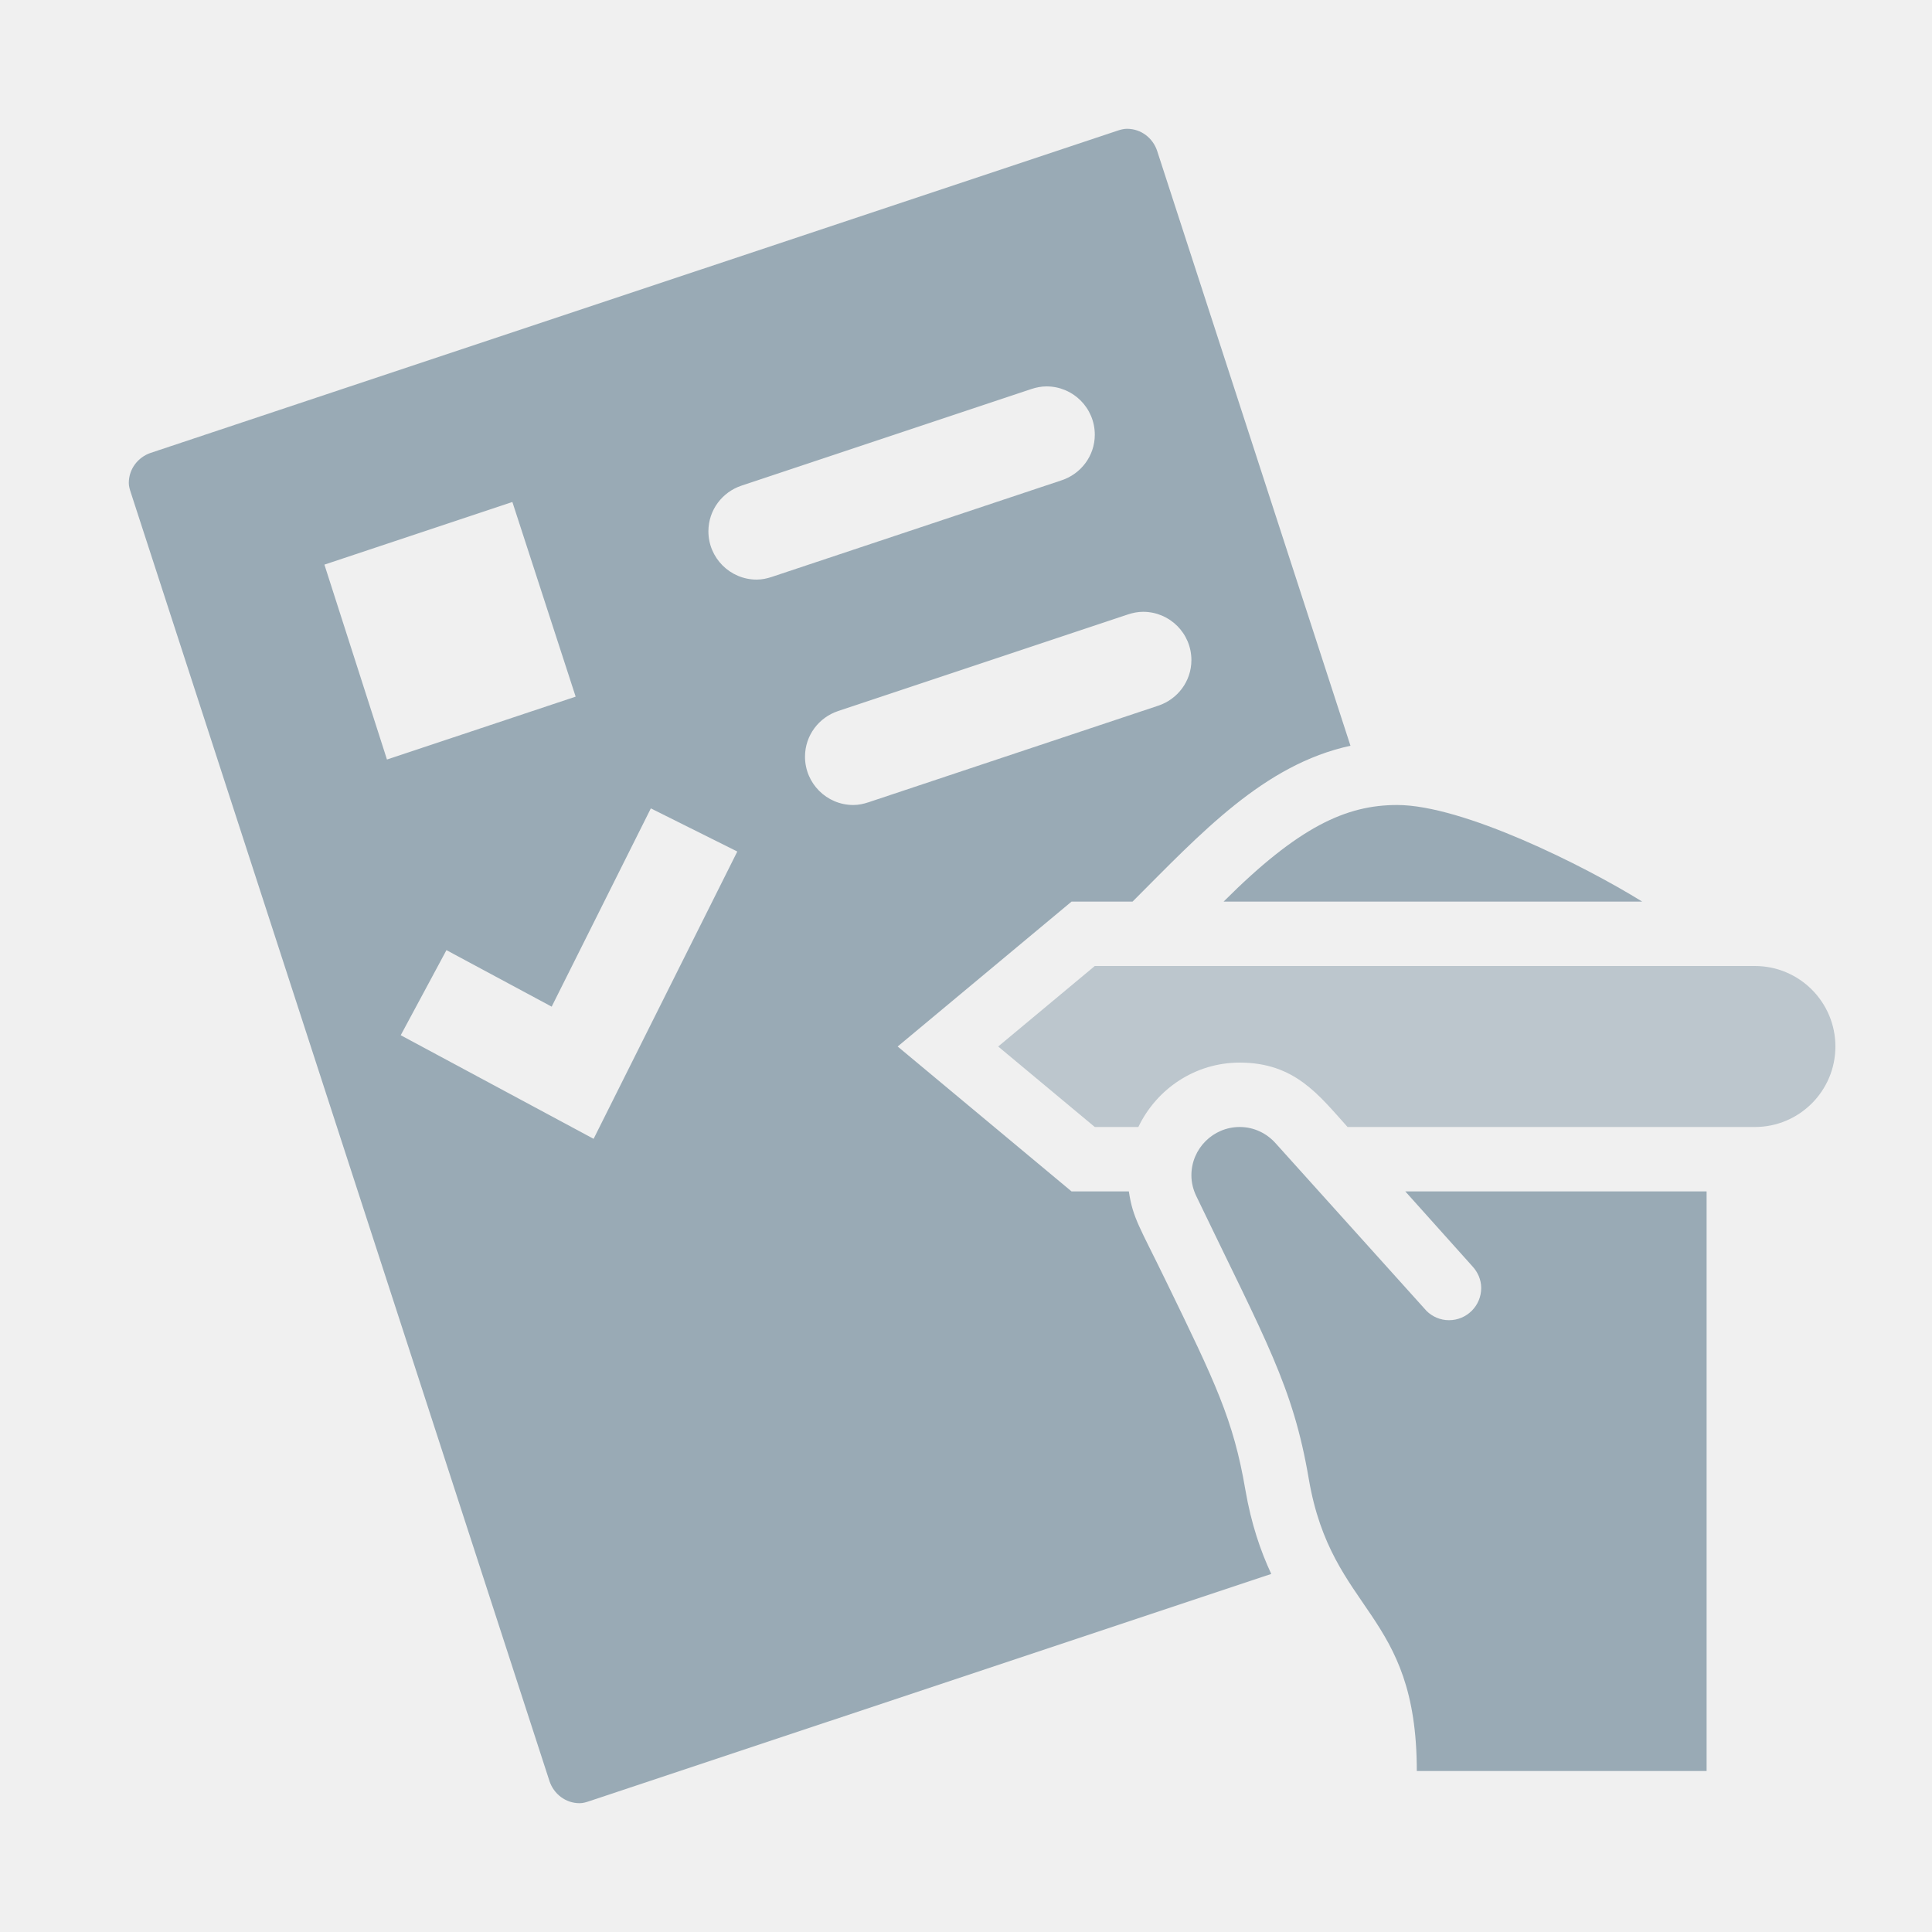
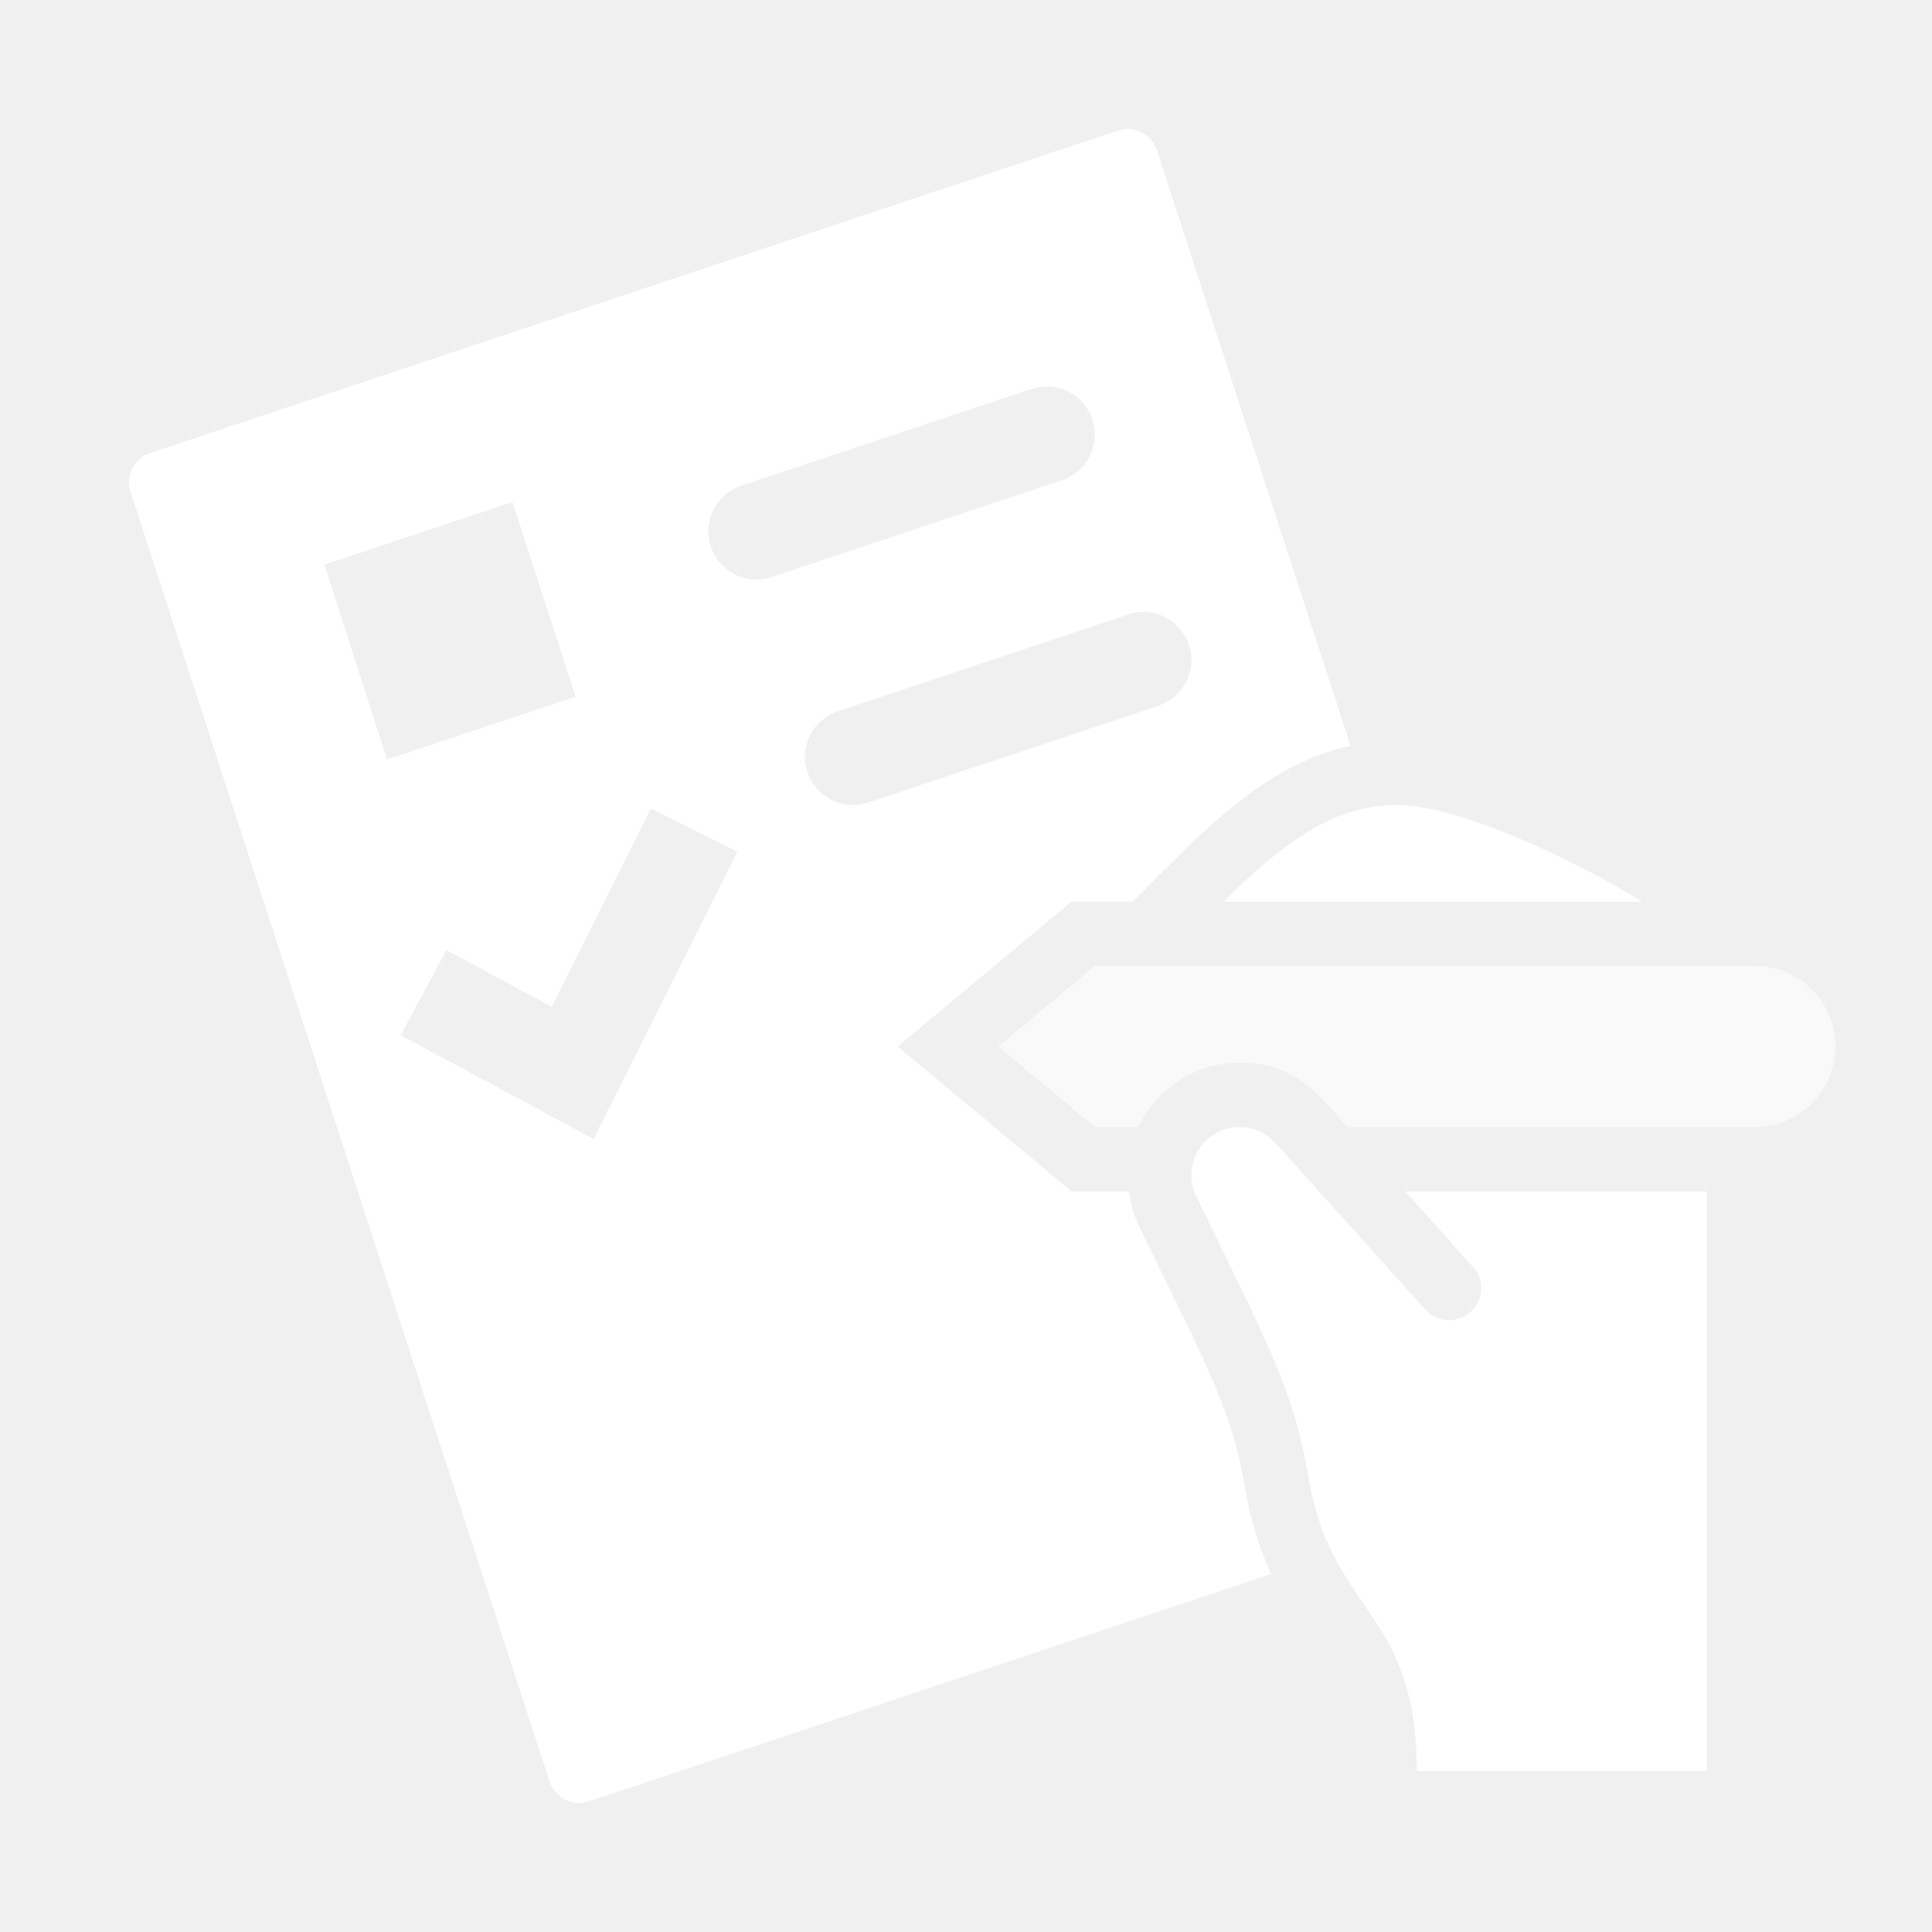
- <svg xmlns="http://www.w3.org/2000/svg" width="24" height="24" viewBox="0 0 24 24" fill="none">
-   <path d="M18.294 15.734C18.358 15.805 18.4 15.897 18.4 16C18.4 16.221 18.221 16.4 18 16.4C17.892 16.4 17.794 16.356 17.723 16.287L15.847 14.203C15.737 14.079 15.578 14 15.4 14C15.069 14 14.8 14.269 14.8 14.6C14.8 14.693 14.823 14.78 14.861 14.859C15.726 16.658 16.062 17.219 16.258 18.371C16.545 20.052 17.6 20.003 17.6 22H21.2V14.8H17.457L18.294 15.734Z" fill="#99AAB5" />
-   <path opacity="0.6" d="M21.8 12H13.6L12.4 13L13.6 14H14.141C14.366 13.529 14.844 13.2 15.4 13.2C16.084 13.2 16.38 13.6 16.74 14H21.8C22.352 14 22.8 13.552 22.8 13C22.8 12.448 22.352 12 21.8 12Z" fill="#99AAB5" />
-   <path d="M20.4 11.2C19.676 10.751 18.171 10 17.356 10C16.724 10 16.133 10.267 15.2 11.2H20.4Z" fill="#99AAB5" />
-   <path d="M14.49 15.926C14.16 15.245 14.073 15.137 14.023 14.8H13.311L11.151 13L13.311 11.2H14.069C14.913 10.356 15.698 9.497 16.776 9.264L14.374 1.873C14.321 1.715 14.176 1.6 14 1.6C13.958 1.6 13.919 1.611 13.88 1.624L1.871 5.626C1.714 5.68 1.6 5.825 1.6 6C1.6 6.041 1.612 6.078 1.624 6.116L6.826 22.126C6.879 22.284 7.024 22.4 7.2 22.4C7.242 22.4 7.281 22.388 7.32 22.375L15.792 19.552C15.659 19.267 15.543 18.93 15.47 18.505C15.322 17.636 15.095 17.17 14.49 15.926V15.926ZM4.03 7.014L6.365 6.236L7.151 8.654L4.807 9.435L4.03 7.014ZM7.374 14.147C6.903 13.894 7.319 14.118 4.978 12.86L5.546 11.803L6.853 12.505L8.085 10.042L9.159 10.578C7.324 14.246 7.62 13.656 7.374 14.147V14.147ZM9.4 7.2C9.069 7.2 8.8 6.931 8.8 6.6C8.8 6.335 8.973 6.112 9.211 6.033L12.811 4.833C12.871 4.813 12.934 4.8 13 4.8C13.331 4.8 13.6 5.068 13.6 5.4C13.6 5.664 13.427 5.887 13.189 5.966L9.589 7.166C9.529 7.186 9.466 7.2 9.4 7.2V7.2ZM10.6 10C10.269 10 10 9.731 10 9.4C10 9.135 10.173 8.912 10.411 8.833L14.011 7.633C14.071 7.613 14.134 7.6 14.2 7.6C14.531 7.6 14.8 7.868 14.8 8.2C14.8 8.464 14.627 8.687 14.389 8.766L10.789 9.966C10.729 9.986 10.666 10 10.6 10V10Z" fill="#99AAB5" />
+ <svg xmlns="http://www.w3.org/2000/svg" width="32" height="32" viewBox="0 0 32 32" fill="none">
+   <path d="M24.393 20.979C24.478 21.073 24.533 21.196 24.533 21.333C24.533 21.628 24.295 21.866 24 21.866C23.856 21.866 23.726 21.808 23.631 21.716L21.129 18.937C20.983 18.772 20.771 18.666 20.533 18.666C20.092 18.666 19.733 19.025 19.733 19.466C19.733 19.59 19.764 19.706 19.814 19.812C20.968 22.21 21.416 22.959 21.678 24.494C22.06 26.736 23.467 26.671 23.467 29.333H28.267V19.733H23.276L24.393 20.979Z" fill="white" />
+   <path opacity="0.6" d="M29.067 16H18.133L16.533 17.333L18.133 18.667H18.855C19.155 18.038 19.792 17.6 20.533 17.6C21.445 17.6 21.84 18.133 22.321 18.667H29.067C29.803 18.667 30.4 18.07 30.4 17.333C30.4 16.597 29.803 16 29.067 16Z" fill="white" />
+   <path d="M27.2 14.934C26.234 14.335 24.228 13.334 23.141 13.334C22.298 13.334 21.51 13.69 20.267 14.934H27.2Z" fill="white" />
+   <path d="M19.319 21.235C18.879 20.327 18.764 20.183 18.697 19.733H17.748L14.868 17.333L17.748 14.933H18.759C19.884 13.809 20.931 12.663 22.369 12.352L19.166 2.498C19.095 2.287 18.901 2.133 18.667 2.133C18.611 2.133 18.558 2.149 18.507 2.166L2.494 7.501C2.285 7.574 2.133 7.767 2.133 8C2.133 8.055 2.149 8.104 2.165 8.155L9.101 29.502C9.172 29.713 9.366 29.867 9.6 29.867C9.656 29.867 9.708 29.851 9.759 29.834L21.055 26.07C20.879 25.69 20.723 25.24 20.627 24.674C20.429 23.515 20.126 22.894 19.319 21.235ZM5.374 9.352L8.487 8.316L9.534 11.539L6.409 12.58L5.374 9.352ZM9.831 18.863C9.204 18.526 9.759 18.824 6.637 17.147L7.394 15.738L9.138 16.674L10.78 13.389L12.211 14.105C9.766 18.995 10.159 18.208 9.831 18.863ZM12.533 9.6C12.092 9.6 11.733 9.242 11.733 8.8C11.733 8.447 11.964 8.15 12.281 8.044L17.081 6.444C17.161 6.418 17.245 6.4 17.333 6.4C17.775 6.4 18.133 6.758 18.133 7.2C18.133 7.553 17.903 7.85 17.586 7.956L12.786 9.556C12.706 9.582 12.622 9.6 12.533 9.6ZM14.133 13.333C13.692 13.333 13.333 12.975 13.333 12.533C13.333 12.18 13.564 11.884 13.881 11.778L18.681 10.178C18.761 10.151 18.845 10.133 18.933 10.133C19.375 10.133 19.733 10.492 19.733 10.933C19.733 11.286 19.503 11.583 19.186 11.689L14.386 13.289C14.306 13.316 14.222 13.333 14.133 13.333Z" fill="white" />
</svg>
